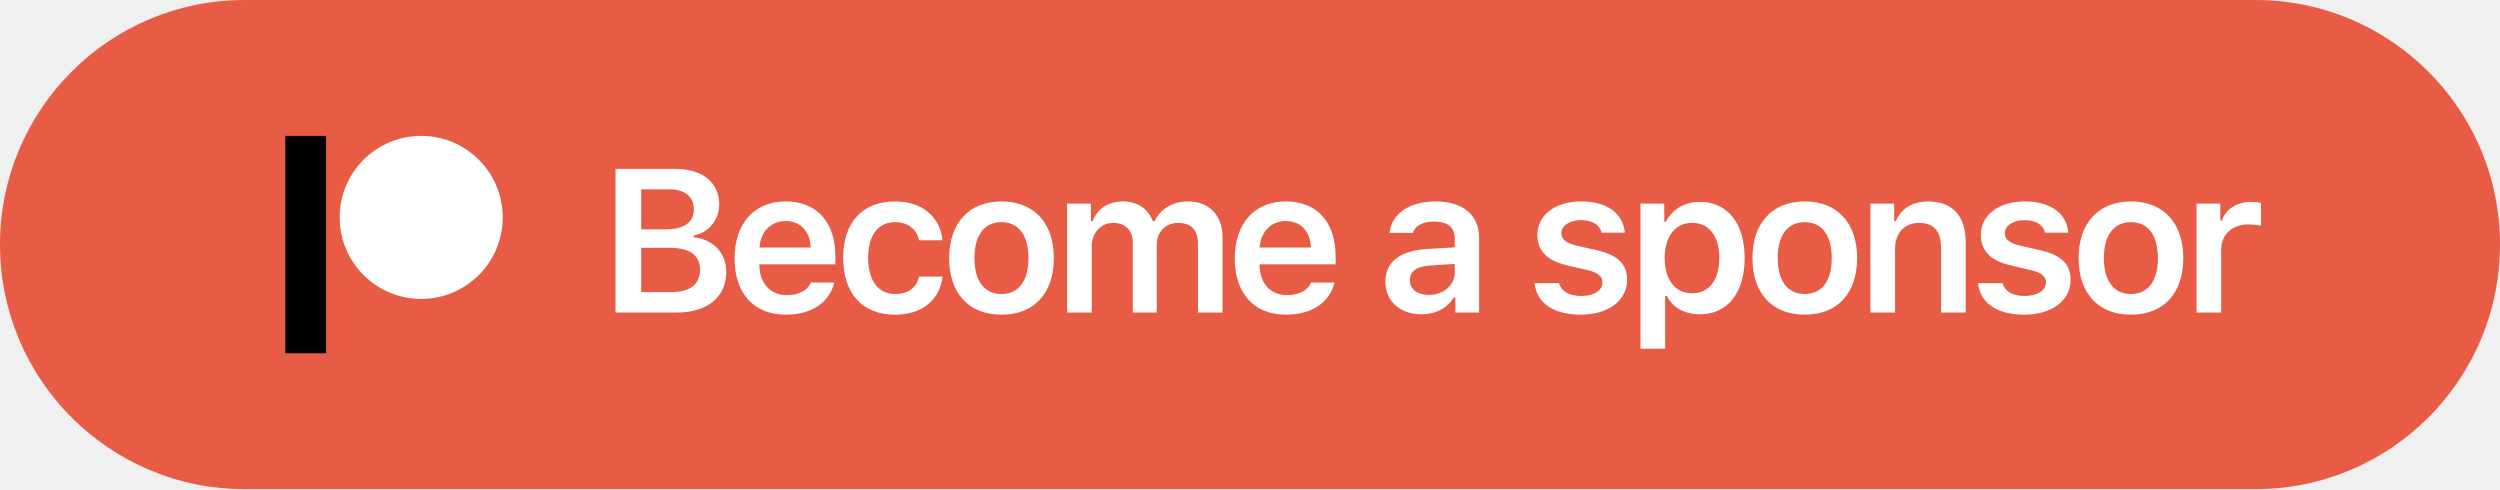
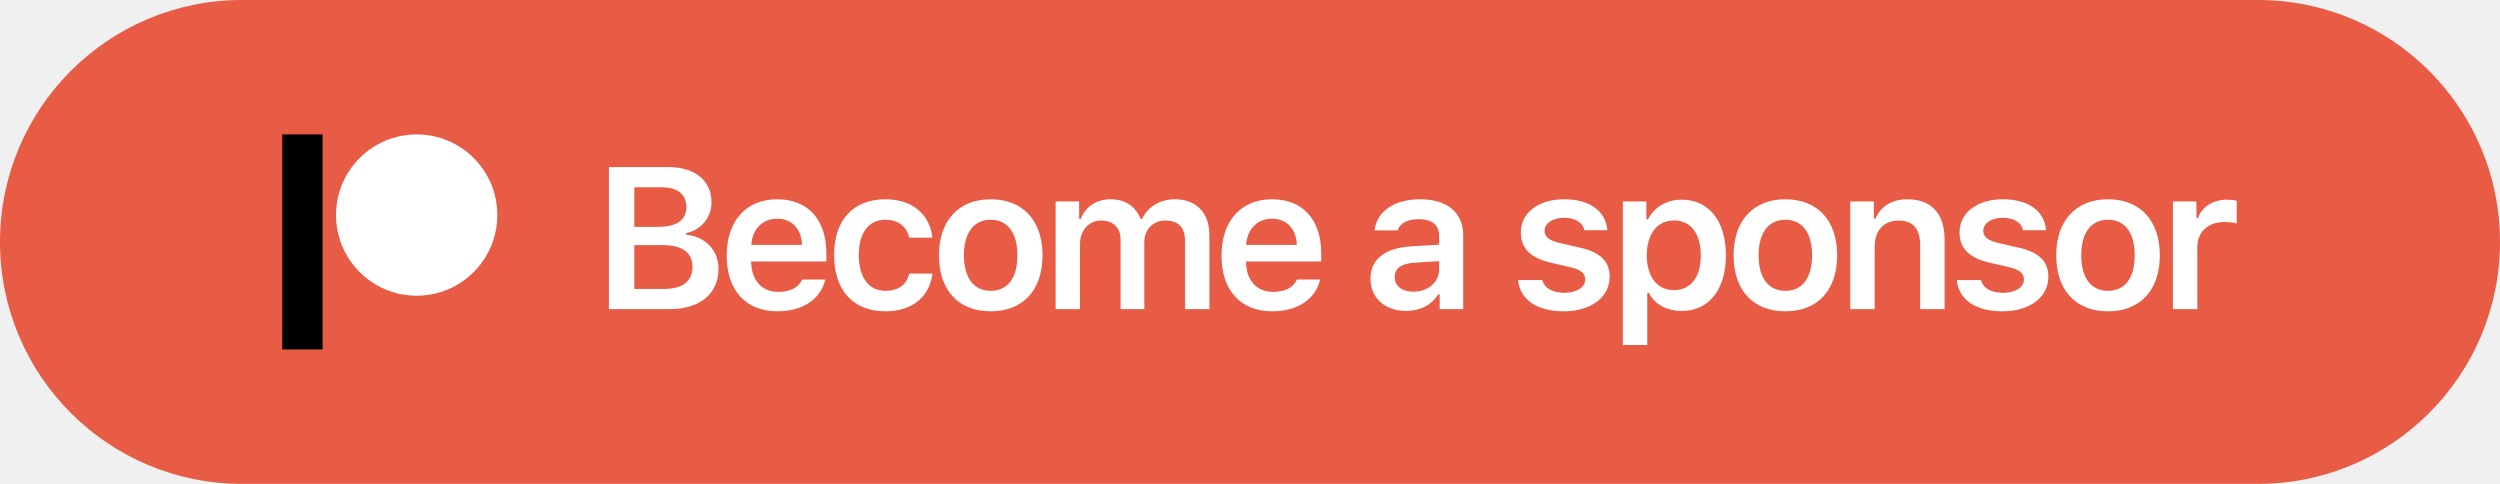
- <svg xmlns="http://www.w3.org/2000/svg" width="184px" height="36px" viewBox="0 0 184 36" version="1.1">
+ <svg xmlns="http://www.w3.org/2000/svg" width="186px" height="36px" viewBox="0 0 186 36" version="1.1">
  <g id="Page-1" stroke="none" stroke-width="1" fill="none" fill-rule="evenodd">
    <g id="Become-a-sponsor" transform="translate(-51, -31)">
      <g id="Patron-Button" transform="translate(51, 31)">
-         <rect id="Rectangle" fill="#E85B45" x="0" y="0" width="184" height="36" rx="18" />
+         <rect id="Rectangle" fill="#E85B45" x="0" y="0" width="186" height="36" rx="18" />
        <rect id="Rectangle" fill="#000000" x="21" y="10" width="3" height="16" />
        <circle id="Oval" fill="#FFFFFF" cx="31" cy="16" r="6" />
        <path d="M49.823,23 L45.304,23 L45.304,12.431 L49.72,12.431 C51.727,12.431 52.936,13.442 52.936,15.068 C52.936,16.181 52.115,17.163 51.053,17.331 L51.053,17.463 C52.474,17.595 53.456,18.62 53.456,19.997 C53.456,21.85 52.079,23 49.823,23 Z M47.193,13.933 L47.193,16.877 L49.017,16.877 C50.357,16.877 51.068,16.357 51.068,15.405 C51.068,14.475 50.401,13.933 49.259,13.933 L47.193,13.933 Z M47.193,21.499 L49.391,21.499 C50.782,21.499 51.522,20.927 51.522,19.851 C51.522,18.796 50.76,18.239 49.317,18.239 L47.193,18.239 L47.193,21.499 Z M57.822,16.269 C56.738,16.269 55.976,17.045 55.896,18.217 L59.668,18.217 C59.631,17.031 58.913,16.269 57.822,16.269 Z M59.682,20.795 L61.403,20.795 C61.059,22.253 59.733,23.161 57.844,23.161 C55.485,23.161 54.065,21.601 54.065,19.023 C54.065,16.445 55.507,14.826 57.829,14.826 C60.114,14.826 61.484,16.342 61.484,18.869 L61.484,19.455 L55.888,19.455 L55.888,19.55 C55.932,20.883 56.701,21.718 57.895,21.718 C58.796,21.718 59.419,21.389 59.682,20.795 Z M69.373,17.683 L67.645,17.683 C67.476,16.906 66.876,16.35 65.88,16.35 C64.634,16.35 63.895,17.309 63.895,18.972 C63.895,20.656 64.642,21.638 65.88,21.638 C66.824,21.638 67.454,21.191 67.645,20.356 L69.373,20.356 C69.175,22.033 67.916,23.161 65.887,23.161 C63.477,23.161 62.056,21.608 62.056,18.972 C62.056,16.372 63.47,14.826 65.88,14.826 C67.938,14.826 69.183,15.998 69.373,17.683 Z M73.71,23.161 C71.308,23.161 69.858,21.594 69.858,18.994 C69.858,16.408 71.33,14.826 73.71,14.826 C76.098,14.826 77.563,16.401 77.563,18.994 C77.563,21.594 76.105,23.161 73.71,23.161 Z M73.71,21.638 C74.977,21.638 75.695,20.671 75.695,18.994 C75.695,17.324 74.97,16.35 73.71,16.35 C72.443,16.35 71.718,17.324 71.718,18.994 C71.718,20.671 72.443,21.638 73.71,21.638 Z M78.538,23 L78.538,14.987 L80.288,14.987 L80.288,16.284 L80.413,16.284 C80.757,15.368 81.577,14.826 82.639,14.826 C83.745,14.826 84.514,15.383 84.851,16.284 L84.976,16.284 C85.371,15.405 86.294,14.826 87.408,14.826 C89.012,14.826 89.978,15.83 89.978,17.492 L89.978,23 L88.169,23 L88.169,17.954 C88.169,16.921 87.679,16.408 86.704,16.408 C85.76,16.408 85.137,17.097 85.137,18.012 L85.137,23 L83.372,23 L83.372,17.822 C83.372,16.943 82.815,16.408 81.922,16.408 C81.021,16.408 80.354,17.148 80.354,18.129 L80.354,23 L78.538,23 Z M94.638,16.269 C93.554,16.269 92.792,17.045 92.711,18.217 L96.483,18.217 C96.447,17.031 95.729,16.269 94.638,16.269 Z M96.498,20.795 L98.219,20.795 C97.875,22.253 96.549,23.161 94.66,23.161 C92.301,23.161 90.88,21.601 90.88,19.023 C90.88,16.445 92.323,14.826 94.645,14.826 C96.93,14.826 98.3,16.342 98.3,18.869 L98.3,19.455 L92.704,19.455 L92.704,19.55 C92.748,20.883 93.517,21.718 94.711,21.718 C95.612,21.718 96.234,21.389 96.498,20.795 Z M105.15,21.704 C106.249,21.704 107.069,20.993 107.069,20.063 L107.069,19.426 L105.26,19.543 C104.242,19.609 103.766,19.975 103.766,20.627 C103.766,21.301 104.344,21.704 105.15,21.704 Z M104.615,23.132 C103.07,23.132 101.964,22.194 101.964,20.729 C101.964,19.279 103.055,18.444 105.003,18.327 L107.069,18.203 L107.069,17.529 C107.069,16.745 106.542,16.306 105.56,16.306 C104.725,16.306 104.154,16.599 103.985,17.141 L102.272,17.141 C102.418,15.727 103.744,14.826 105.648,14.826 C107.706,14.826 108.863,15.83 108.863,17.529 L108.863,23 L107.113,23 L107.113,21.901 L106.988,21.901 C106.542,22.678 105.663,23.132 104.615,23.132 Z M113.15,17.28 C113.15,15.83 114.468,14.826 116.358,14.826 C118.262,14.826 119.456,15.668 119.588,17.126 L117.882,17.126 C117.75,16.562 117.215,16.203 116.365,16.203 C115.538,16.203 114.915,16.599 114.915,17.177 C114.915,17.631 115.296,17.91 116.102,18.093 L117.515,18.415 C119.046,18.759 119.757,19.418 119.757,20.598 C119.757,22.136 118.343,23.161 116.343,23.161 C114.344,23.161 113.084,22.297 112.945,20.839 L114.739,20.839 C114.915,21.433 115.479,21.784 116.387,21.784 C117.303,21.784 117.94,21.381 117.94,20.788 C117.94,20.334 117.596,20.048 116.834,19.88 L115.413,19.55 C113.875,19.199 113.15,18.488 113.15,17.28 Z M125.104,14.855 C127.133,14.855 128.407,16.423 128.407,18.994 C128.407,21.55 127.148,23.132 125.126,23.132 C123.976,23.132 123.09,22.634 122.68,21.784 L122.555,21.784 L122.555,25.666 L120.739,25.666 L120.739,14.987 L122.49,14.987 L122.49,16.313 L122.614,16.313 C123.075,15.405 124.006,14.855 125.104,14.855 Z M124.533,21.586 C125.793,21.586 126.54,20.612 126.54,18.994 C126.54,17.375 125.785,16.401 124.54,16.401 C123.303,16.401 122.526,17.397 122.519,18.994 C122.526,20.598 123.295,21.586 124.533,21.586 Z M132.832,23.161 C130.43,23.161 128.98,21.594 128.98,18.994 C128.98,16.408 130.452,14.826 132.832,14.826 C135.22,14.826 136.685,16.401 136.685,18.994 C136.685,21.594 135.227,23.161 132.832,23.161 Z M132.832,21.638 C134.099,21.638 134.817,20.671 134.817,18.994 C134.817,17.324 134.092,16.35 132.832,16.35 C131.565,16.35 130.84,17.324 130.84,18.994 C130.84,20.671 131.565,21.638 132.832,21.638 Z M137.66,23 L137.66,14.987 L139.411,14.987 L139.411,16.269 L139.535,16.269 C139.916,15.375 140.722,14.826 141.915,14.826 C143.703,14.826 144.677,15.903 144.677,17.814 L144.677,23 L142.86,23 L142.86,18.247 C142.86,17.023 142.348,16.408 141.242,16.408 C140.158,16.408 139.476,17.155 139.476,18.334 L139.476,23 L137.66,23 Z M145.791,17.28 C145.791,15.83 147.109,14.826 148.999,14.826 C150.903,14.826 152.097,15.668 152.229,17.126 L150.522,17.126 C150.391,16.562 149.856,16.203 149.006,16.203 C148.179,16.203 147.556,16.599 147.556,17.177 C147.556,17.631 147.937,17.91 148.743,18.093 L150.156,18.415 C151.687,18.759 152.397,19.418 152.397,20.598 C152.397,22.136 150.984,23.161 148.984,23.161 C146.985,23.161 145.725,22.297 145.586,20.839 L147.38,20.839 C147.556,21.433 148.12,21.784 149.028,21.784 C149.944,21.784 150.581,21.381 150.581,20.788 C150.581,20.334 150.237,20.048 149.475,19.88 L148.054,19.55 C146.516,19.199 145.791,18.488 145.791,17.28 Z M156.837,23.161 C154.435,23.161 152.984,21.594 152.984,18.994 C152.984,16.408 154.457,14.826 156.837,14.826 C159.225,14.826 160.69,16.401 160.69,18.994 C160.69,21.594 159.232,23.161 156.837,23.161 Z M156.837,21.638 C158.104,21.638 158.822,20.671 158.822,18.994 C158.822,17.324 158.097,16.35 156.837,16.35 C155.57,16.35 154.845,17.324 154.845,18.994 C154.845,20.671 155.57,21.638 156.837,21.638 Z M161.665,23 L161.665,14.987 L163.415,14.987 L163.415,16.232 L163.54,16.232 C163.759,15.441 164.624,14.855 165.656,14.855 C165.92,14.855 166.242,14.885 166.411,14.936 L166.411,16.621 C166.272,16.569 165.788,16.518 165.481,16.518 C164.301,16.518 163.481,17.25 163.481,18.371 L163.481,23 L161.665,23 Z" id="Becomeasponsor" fill="#FFFFFF" fill-rule="nonzero" />
      </g>
    </g>
  </g>
</svg>
